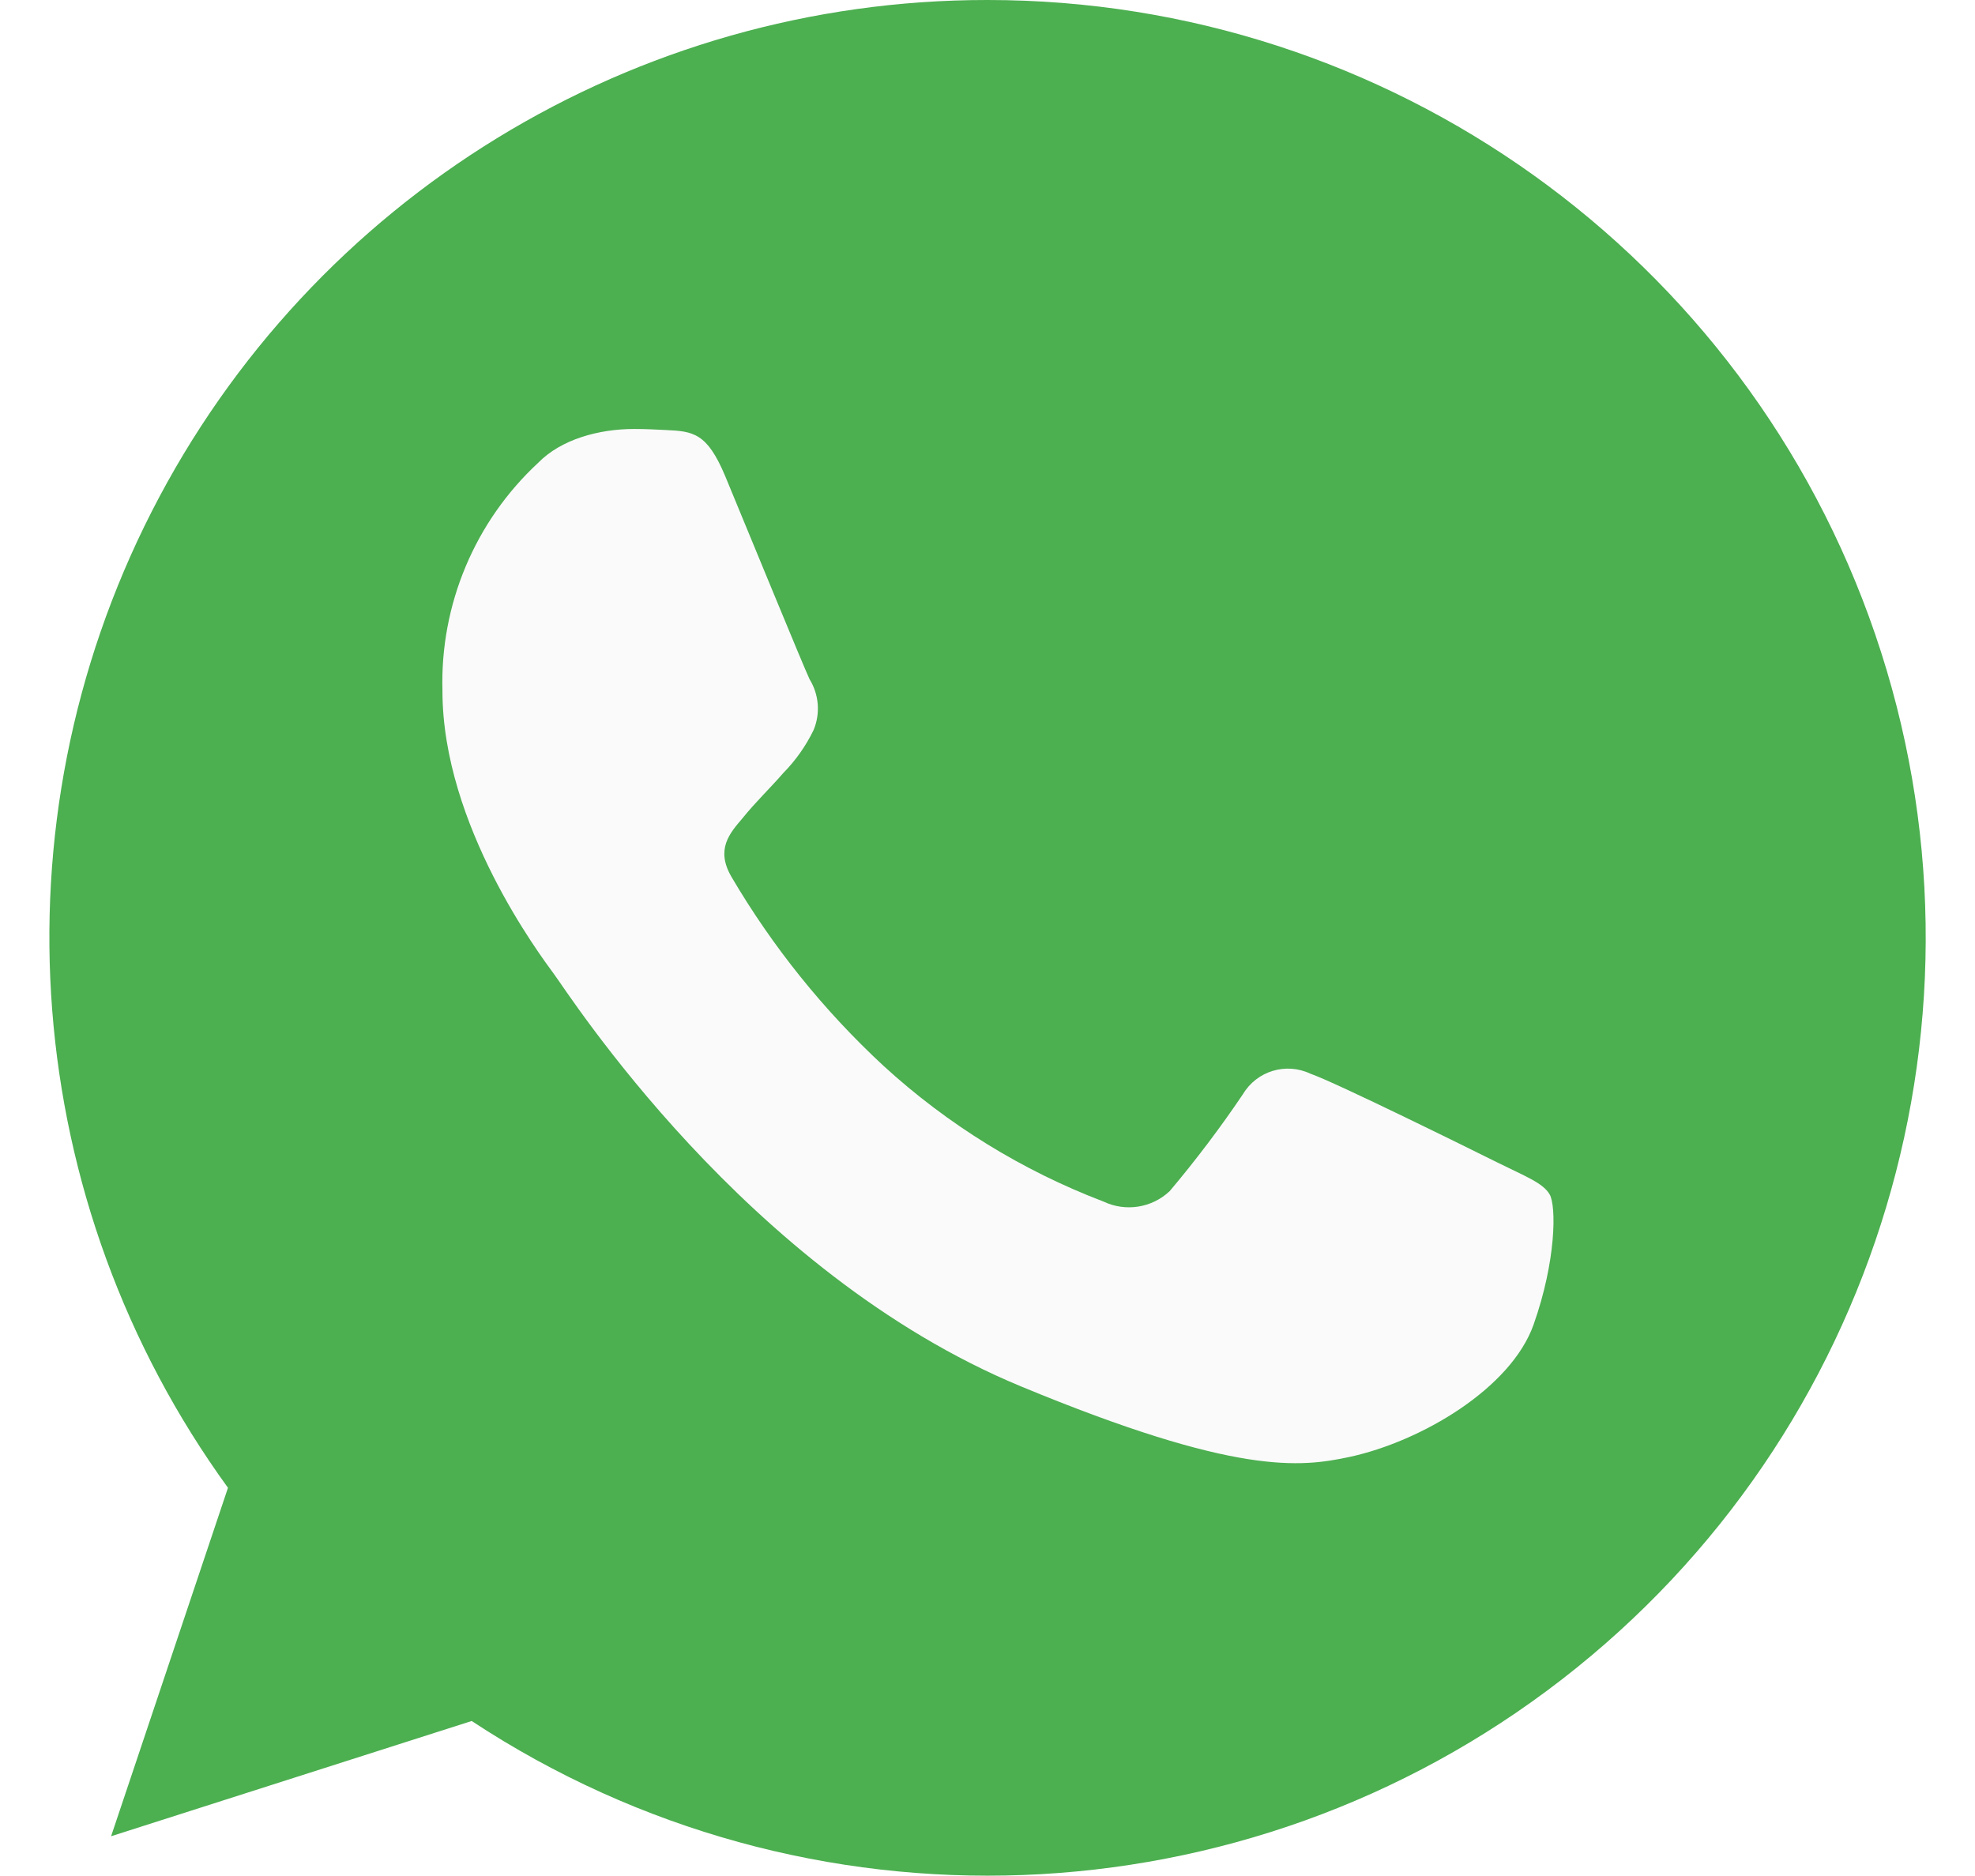
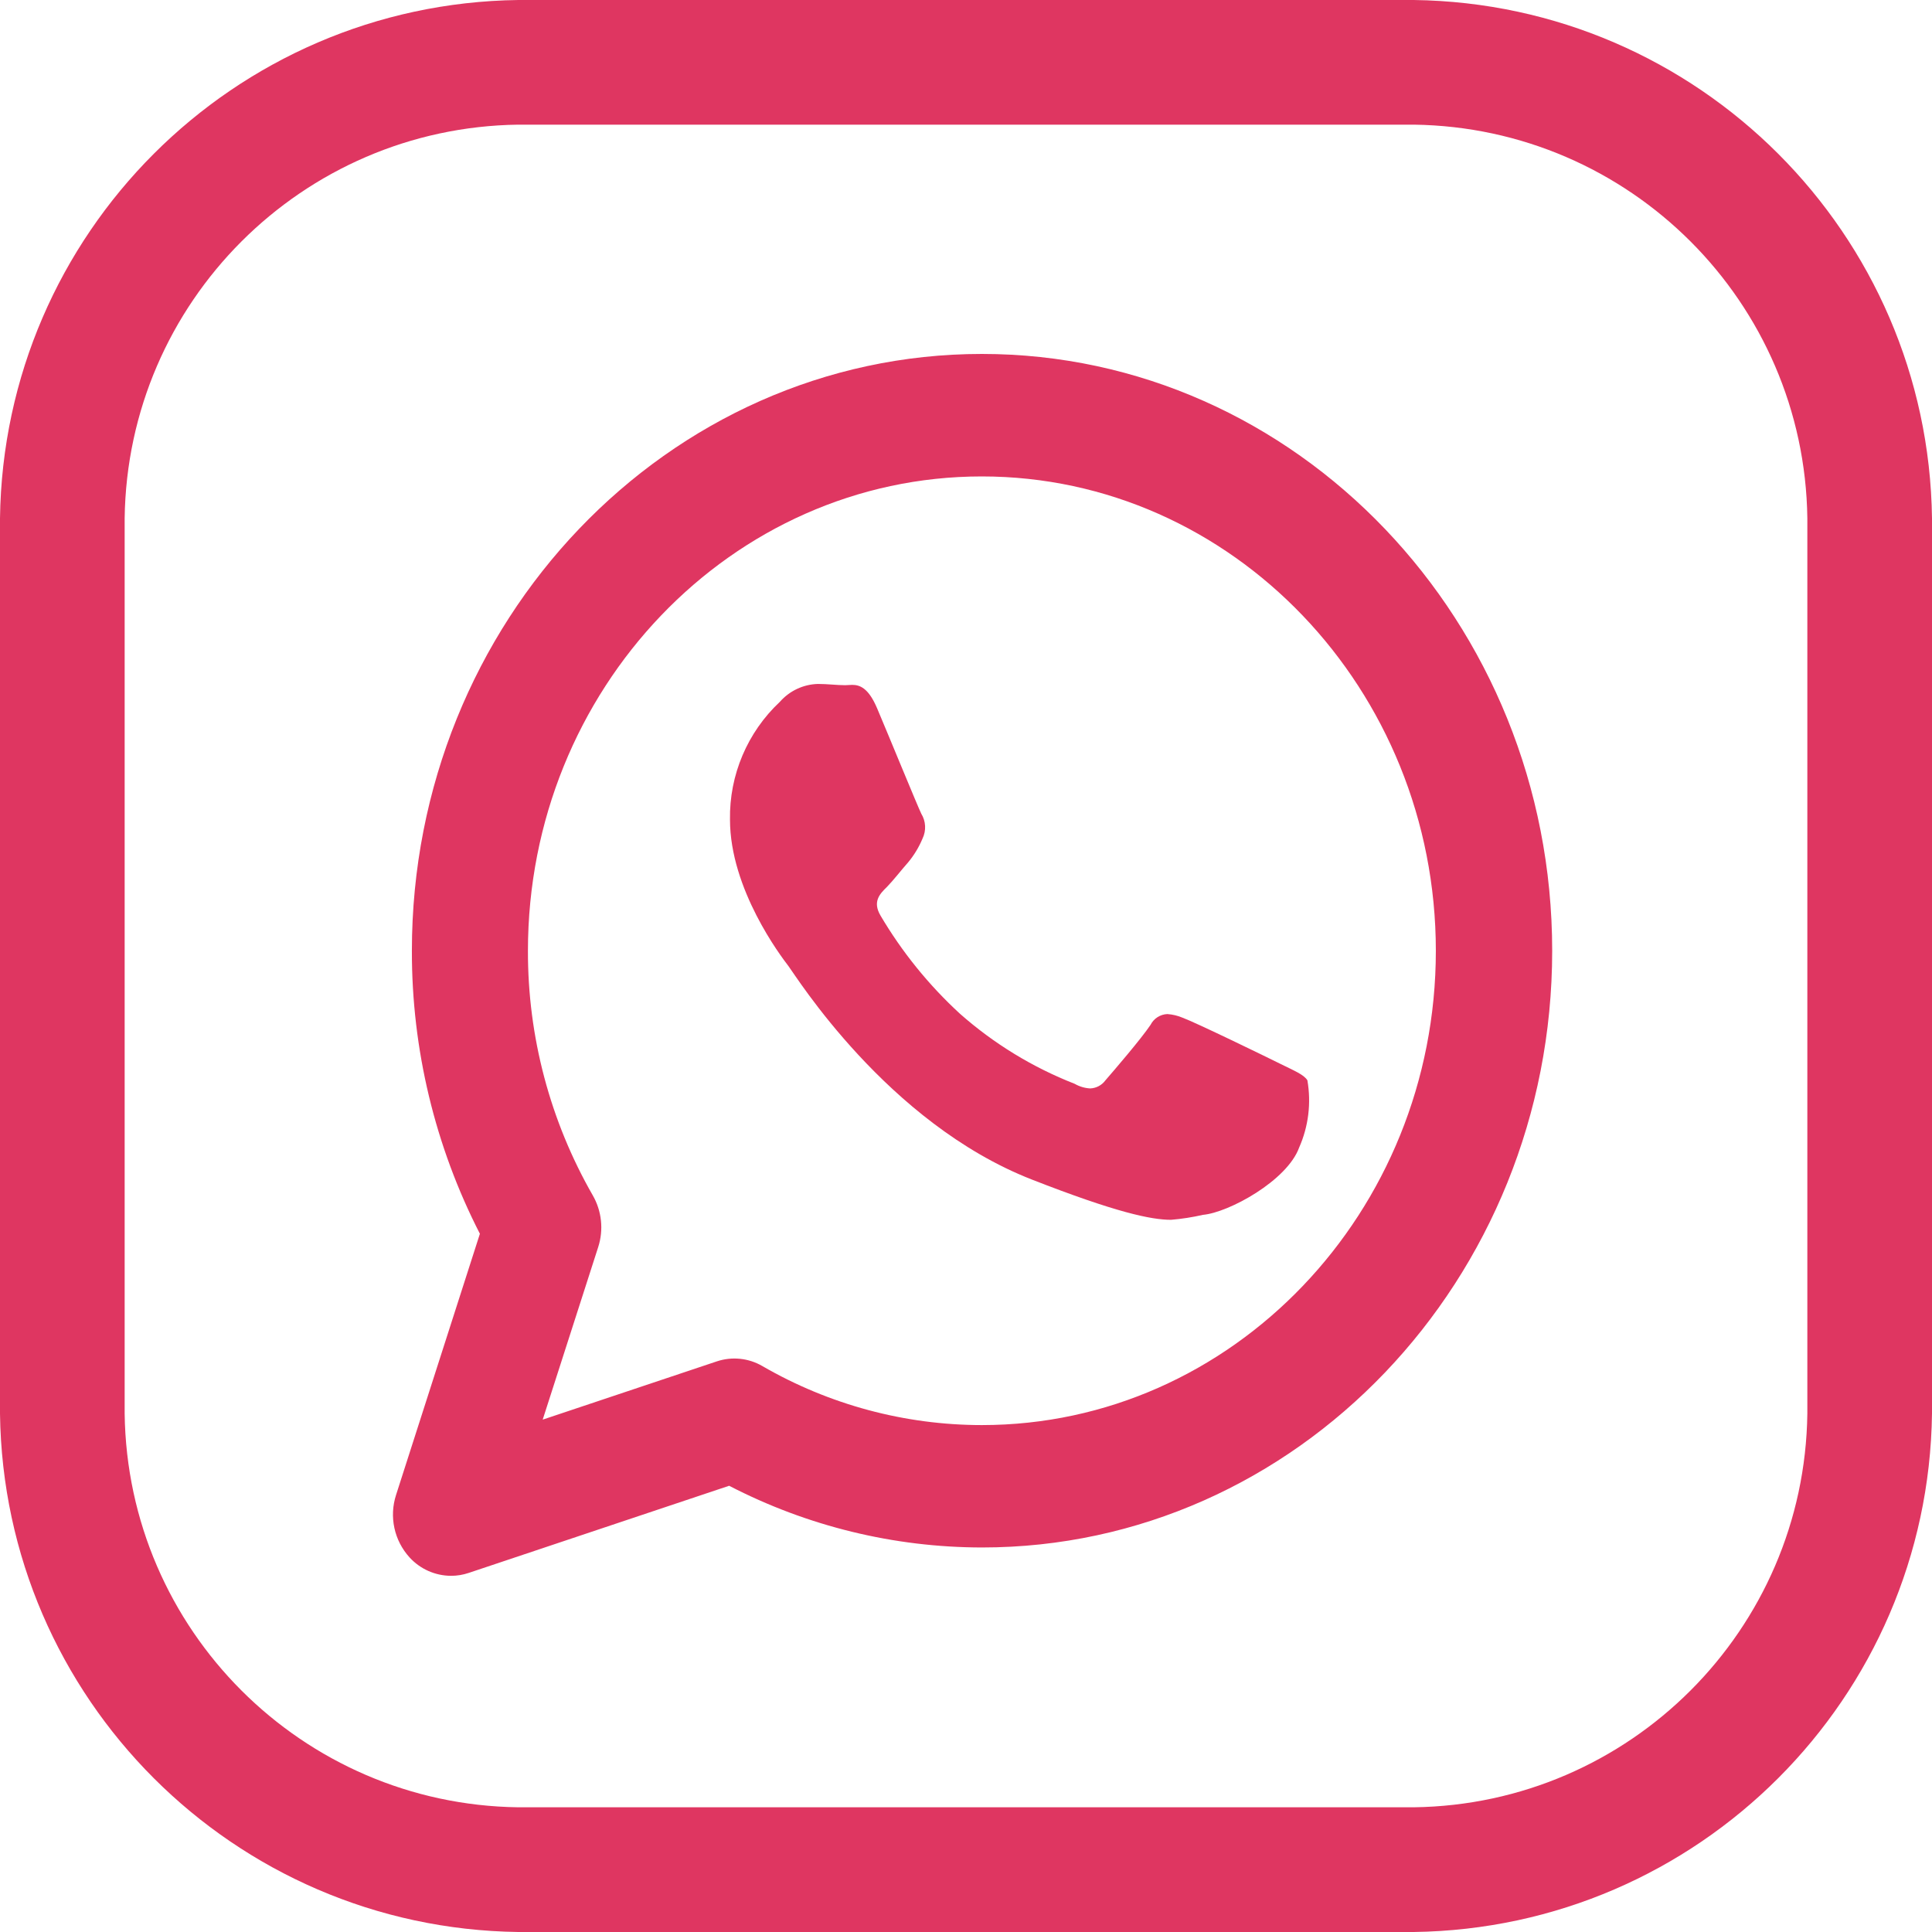
- <svg xmlns="http://www.w3.org/2000/svg" width="160" height="152" viewBox="0 0 160 152">
-   <defs>
-     <clipPath id="a">
-       <rect width="160" height="152" transform="translate(390 5293)" fill="#ffe700" />
-     </clipPath>
-   </defs>
-   <g transform="translate(-390 -5293)" clip-path="url(#a)">
-     <g transform="translate(394 5293)">
-       <path d="M76.019,0h-.038A75.953,75.953,0,0,0,14.469,120.546L5,148.779l29.212-9.338A75.987,75.987,0,1,0,76.019,0Z" fill="#4caf50" />
-       <path d="M120.241,107.322c-1.833,5.177-9.11,9.471-14.915,10.725-3.971.845-9.158,1.52-26.619-5.719C56.373,103.075,41.99,80.38,40.869,78.907c-1.073-1.472-9.025-12.018-9.025-22.924a24.263,24.263,0,0,1,7.771-18.5c1.833-1.871,4.864-2.726,7.771-2.726.941,0,1.786.048,2.546.085,2.233.1,3.354.228,4.826,3.752,1.833,4.418,6.3,15.324,6.83,16.444a4.524,4.524,0,0,1,.323,4.114,13.134,13.134,0,0,1-2.46,3.486c-1.121,1.292-2.185,2.28-3.306,3.667-1.026,1.207-2.185,2.5-.893,4.731A67.458,67.458,0,0,0,67.583,86.365,55.874,55.874,0,0,0,85.4,97.356a4.805,4.805,0,0,0,5.358-.845A91.954,91.954,0,0,0,96.7,88.645a4.242,4.242,0,0,1,5.453-1.653c2.052.712,12.91,6.08,15.143,7.191s3.705,1.653,4.246,2.593S122.075,102.135,120.241,107.322Z" fill="#fafafa" />
+ <svg xmlns="http://www.w3.org/2000/svg" width="100" height="100" viewBox="0 0 100 100">
+   <g id="whats" transform="translate(-5124 -2625)">
+     <g id="whats-2" data-name="whats" transform="translate(5124 2625)">
+       <g id="Grupo_9" data-name="Grupo 9" transform="translate(-143.996 -145)">
+         <g id="Grupo_8" data-name="Grupo 8" transform="translate(181.776 180.4)">
+           <path id="Caminho_22" data-name="Caminho 22" d="M211.666,200.916c-.188-.3-.676-.492-1.41-.857s-4.371-2.134-5.044-2.38a2.462,2.462,0,0,0-.792-.191,1.019,1.019,0,0,0-.871.557c-.492.734-1.909,2.38-2.336,2.872a1.024,1.024,0,0,1-.792.42,1.819,1.819,0,0,1-.8-.239,19.922,19.922,0,0,1-5.938-3.627,22.269,22.269,0,0,1-4.108-5.074c-.43-.727-.044-1.127.328-1.489.331-.338.734-.861,1.11-1.287a4.85,4.85,0,0,0,.734-1.219,1.342,1.342,0,0,0-.065-1.284c-.181-.365-1.656-3.968-2.278-5.436-.458-1.093-.919-1.233-1.3-1.233-.13,0-.253.017-.362.017-.423,0-.912-.065-1.41-.065a2.716,2.716,0,0,0-1.967.922,8.172,8.172,0,0,0-2.585,6.1c0,3.606,2.643,7.082,3.019,7.571s5.105,8.124,12.6,11.057c4.347,1.7,6.177,2.086,7.209,2.086a11.79,11.79,0,0,0,1.649-.256c1.349-.12,4.364-1.776,4.982-3.483A6.037,6.037,0,0,0,211.666,200.916Z" transform="translate(-181.776 -180.4)" fill="#df3661" />
+         </g>
+       </g>
+       <g id="Grupo_12" data-name="Grupo 12">
+         <g id="Grupo_11" data-name="Grupo 11">
+           <g id="Grupo_10" data-name="Grupo 10">
+             <path id="Caminho_23" data-name="Caminho 23" d="M73.174,0H26.826A27.186,27.186,0,0,0,0,26.826V73.171A27.187,27.187,0,0,0,26.826,100H73.174A27.19,27.19,0,0,0,100,73.168V26.826A27.186,27.186,0,0,0,73.174,0ZM93.548,73.168A20.648,20.648,0,0,1,73.174,93.545H26.826A20.648,20.648,0,0,1,6.452,73.168V26.826A20.65,20.65,0,0,1,26.826,6.452H73.174A20.648,20.648,0,0,1,93.548,26.826Z" fill="#df3661" />
+             <path id="Caminho_24" data-name="Caminho 24" d="M88.337,88.32h0Zm0,0h0Z" fill="#df3661" />
+           </g>
+         </g>
+       </g>
    </g>
+     <path id="Caminho_30" data-name="Caminho 30" d="M118.825,88.32c-16.269,0-29.506,13.857-29.506,30.891a31.989,31.989,0,0,0,3.52,14.649L88.5,147.378a3.294,3.294,0,0,0,.7,3.235,2.92,2.92,0,0,0,2.146.951,2.842,2.842,0,0,0,.911-.149l13.483-4.512a28.527,28.527,0,0,0,13.089,3.194c16.272,0,29.512-13.853,29.512-30.885S135.1,88.32,118.825,88.32Zm-.006,55.442a22.691,22.691,0,0,1-11.36-3.055,2.878,2.878,0,0,0-2.36-.241L96.09,143.48l2.874-8.936a3.325,3.325,0,0,0-.28-2.668,25.323,25.323,0,0,1-3.358-12.662c0-13.537,10.54-24.554,23.493-24.554s23.5,11.017,23.5,24.554S131.779,143.762,118.819,143.762Z" transform="translate(5056 2555)" fill="#df3661" />
  </g>
</svg>
